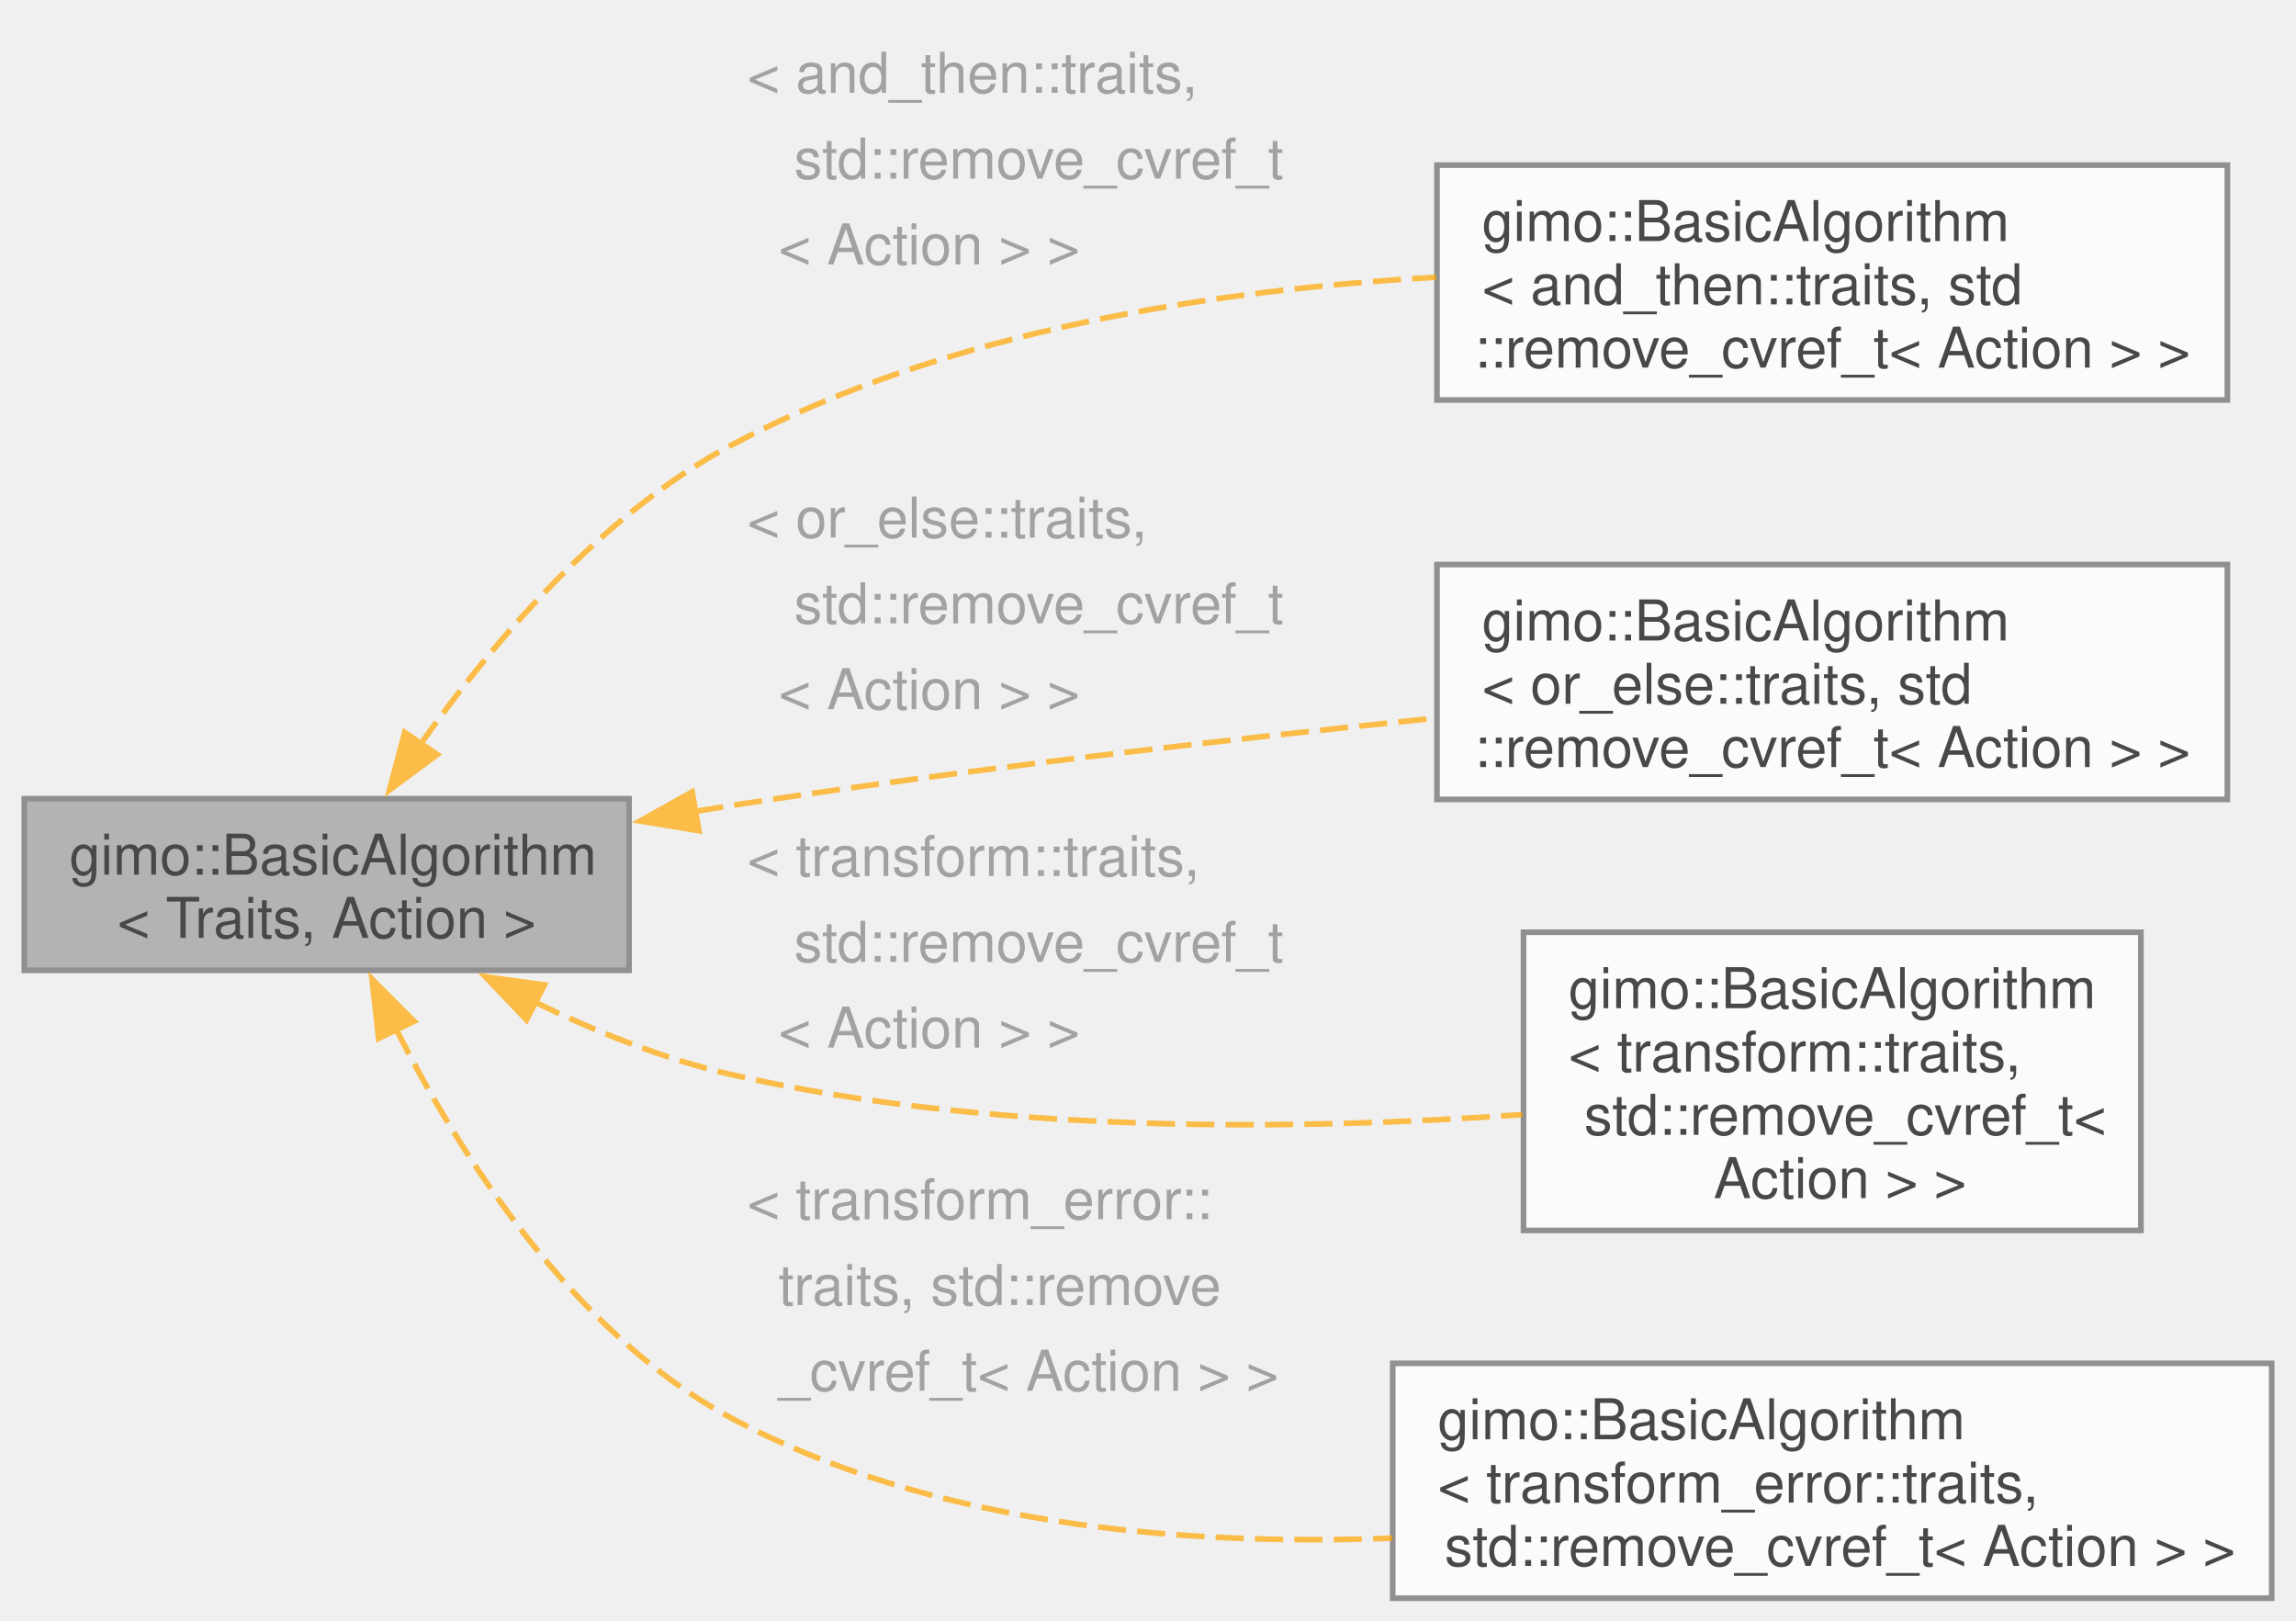
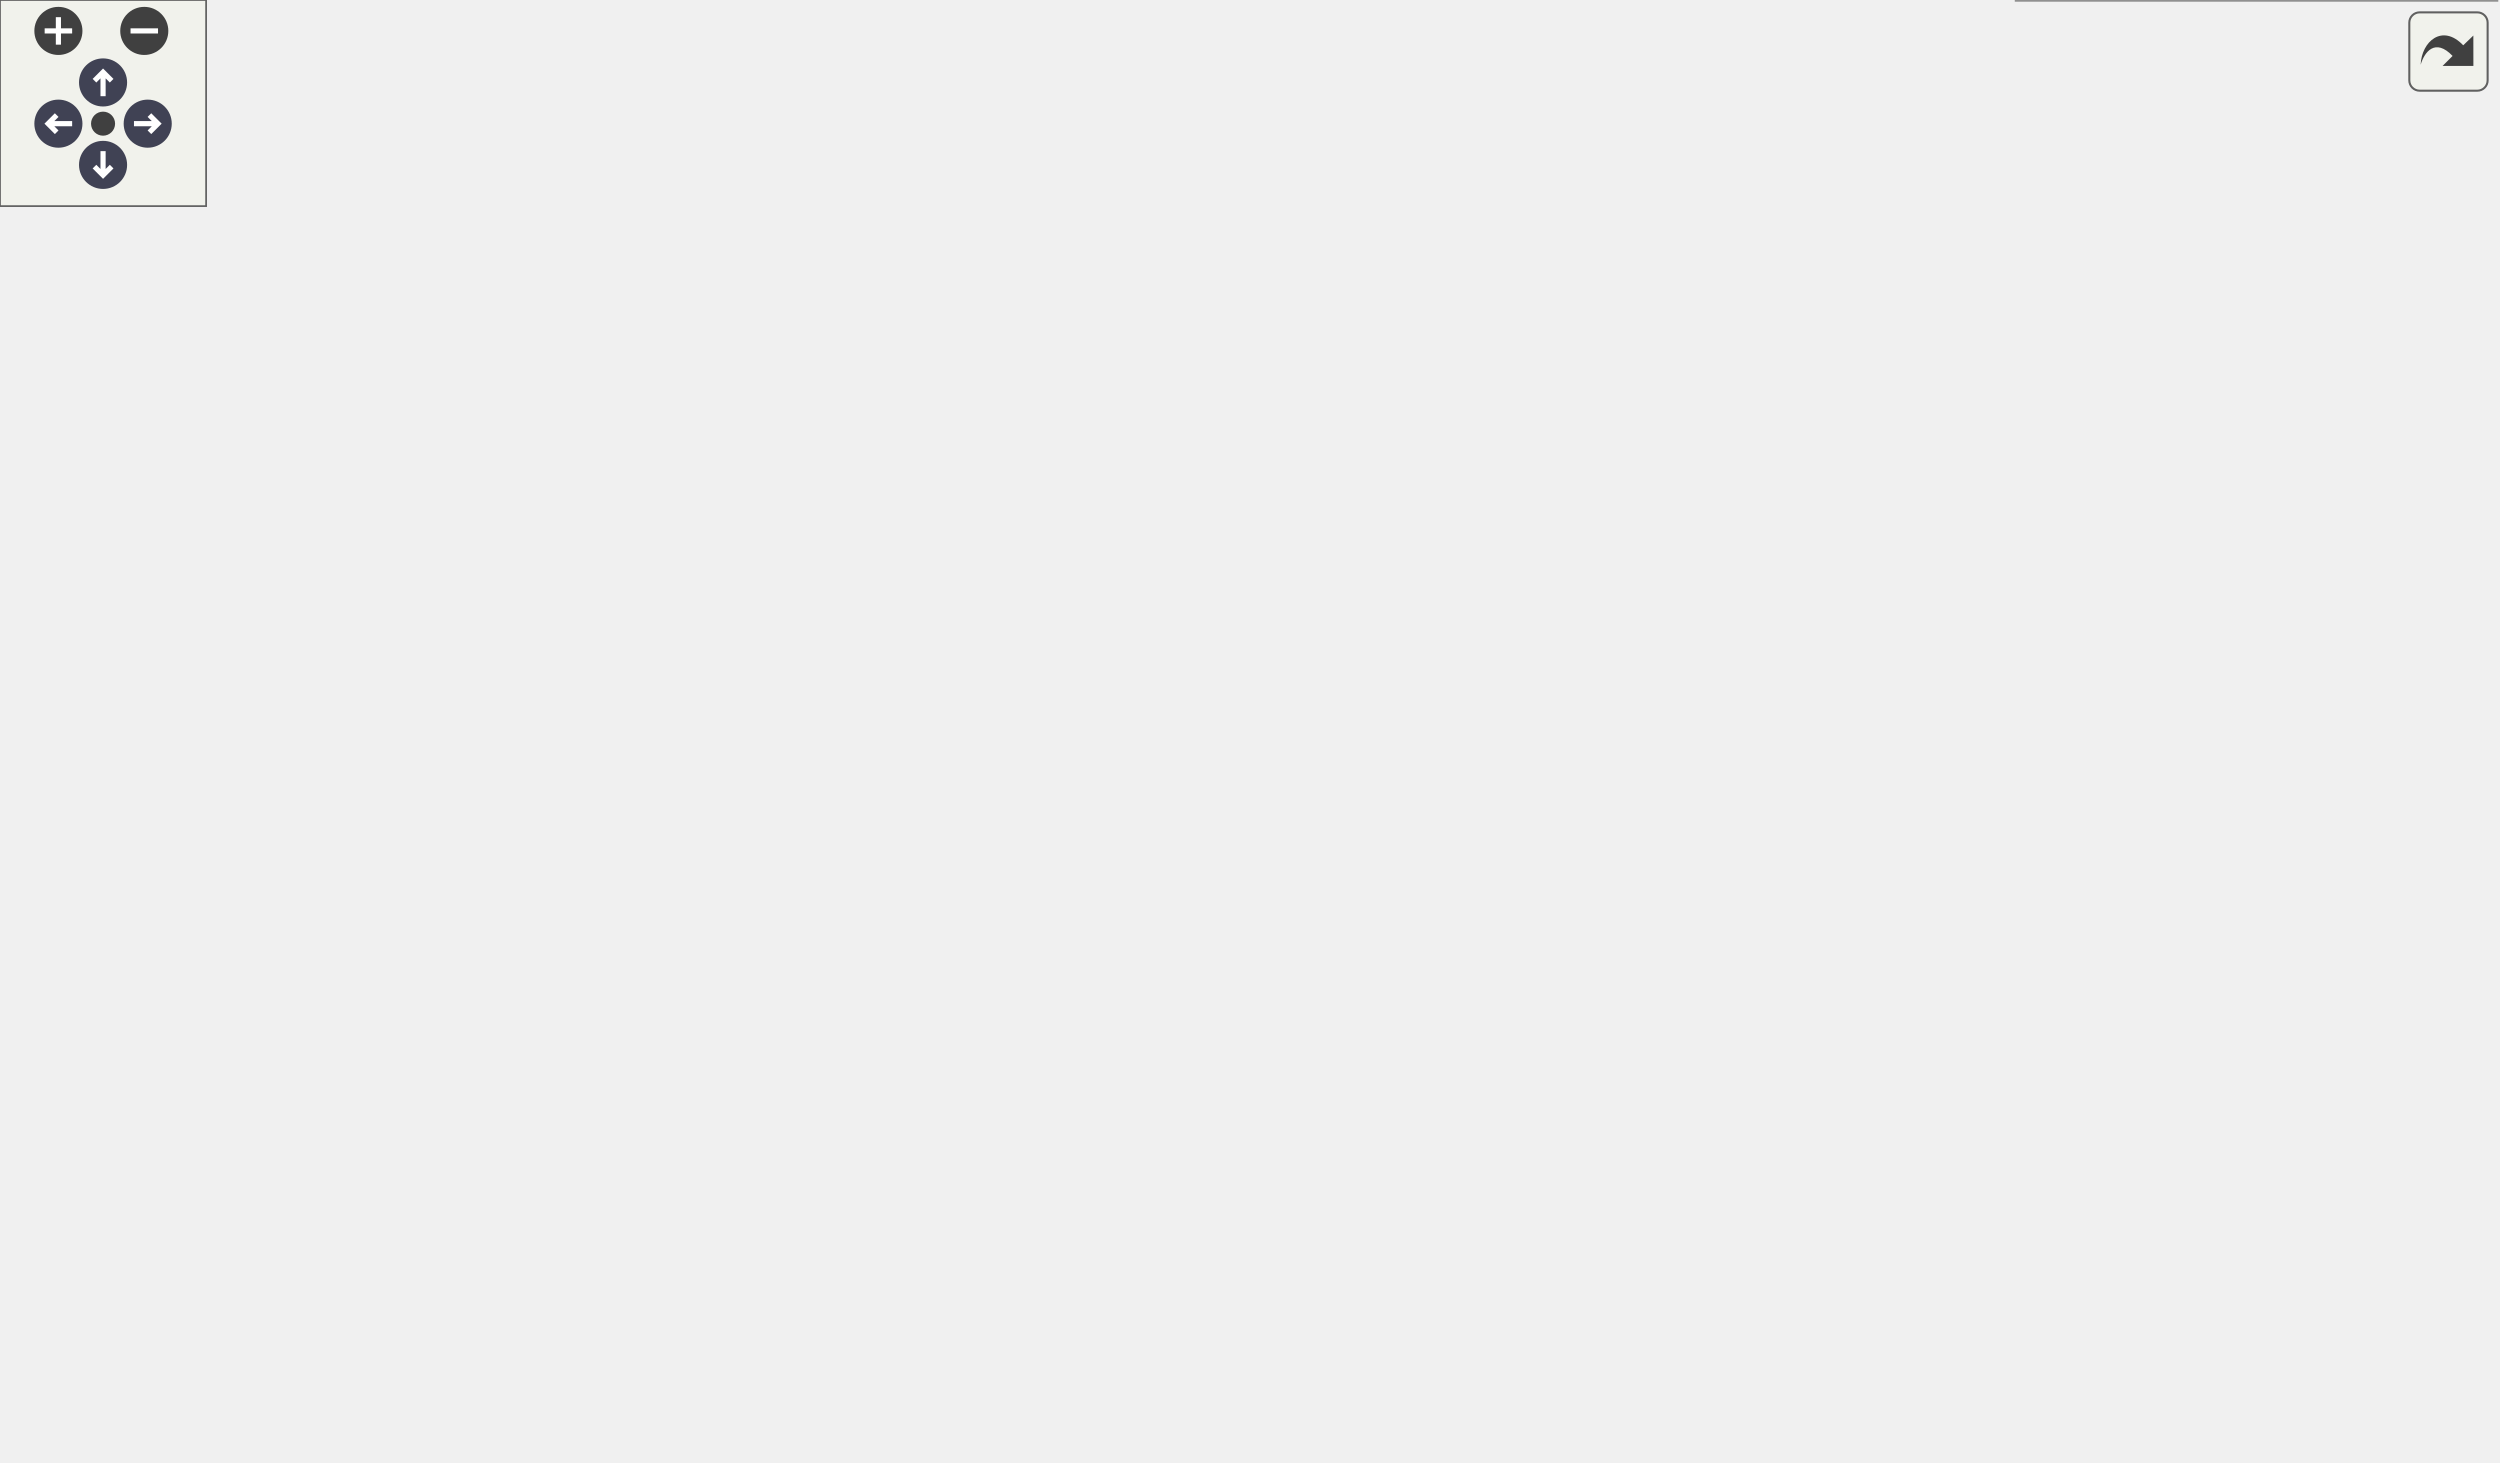
- <svg xmlns="http://www.w3.org/2000/svg" xmlns:xlink="http://www.w3.org/1999/xlink" width="408pt" height="288pt" viewBox="0.00 0.00 407.50 288.10">
-   <svg id="main" version="1.1" xml:space="preserve">
-     <style type="text/css">
+ <svg xmlns="http://www.w3.org/2000/svg" xmlns:xlink="http://www.w3.org/1999/xlink" id="main" version="1.1" xml:space="preserve">
+   <style type="text/css">
.node, .edge {opacity: 0.7;}
.node.selected, .edge.selected {opacity: 1;}
.edge:hover path { stroke: red; }
.edge:hover polygon { stroke: red; fill: red; }
</style>
-     <svg id="graph" class="graph">
-       <g id="graph0" class="graph" transform="scale(1 1) rotate(0) translate(4 284.1)">
-         <g id="Node000001" class="node">
-           <g id="a_Node000001">
-             <a xlink:title="The basic building block for every monadic operation.">
-               <polygon fill="#999999" stroke="#666666" points="107.5,-142.12 0,-142.12 0,-111.62 107.5,-111.62 107.5,-142.12" />
-               <text text-anchor="start" x="8" y="-128.62" font-family="Helvetica,sans-Serif" font-size="10.00">gimo::BasicAlgorithm</text>
-               <text text-anchor="middle" x="53.75" y="-117.38" font-family="Helvetica,sans-Serif" font-size="10.00">&lt; Traits, Action &gt;</text>
-             </a>
-           </g>
-         </g>
-         <g id="Node000002" class="node">
-           <g id="a_Node000002">
-             <a xlink:href="../../d5/dfb/classgimo_1_1_basic_algorithm.html" target="_top" xlink:title=" ">
-               <polygon fill="white" stroke="#666666" points="391.62,-254.75 251.12,-254.75 251.12,-213 391.62,-213 391.62,-254.75" />
-               <text text-anchor="start" x="259.12" y="-241.25" font-family="Helvetica,sans-Serif" font-size="10.00">gimo::BasicAlgorithm</text>
-               <text text-anchor="start" x="259.12" y="-230" font-family="Helvetica,sans-Serif" font-size="10.00">&lt; and_then::traits, std</text>
-               <text text-anchor="middle" x="321.38" y="-218.75" font-family="Helvetica,sans-Serif" font-size="10.00">::remove_cvref_t&lt; Action &gt; &gt;</text>
-             </a>
-           </g>
-         </g>
-         <g id="edge1_Node000001_Node000002" class="edge">
-           <g id="a_edge1_Node000001_Node000002">
-             <a xlink:title=" ">
-               <path fill="none" stroke="orange" stroke-dasharray="5,2" d="M70.34,-151.68C82.95,-169.52 102.37,-192.51 125.5,-204.88 163.81,-225.35 212.07,-232.65 250.98,-234.81" />
-               <polygon fill="orange" stroke="orange" points="73.41,-149.98 64.91,-143.66 67.62,-153.9 73.41,-149.98" />
-             </a>
-           </g>
-           <text text-anchor="start" x="128.5" y="-267.6" font-family="Helvetica,sans-Serif" font-size="10.00" fill="grey">&lt; and_then::traits,</text>
-           <text text-anchor="start" x="128.5" y="-252.35" font-family="Helvetica,sans-Serif" font-size="10.00" fill="grey">   std::remove_cvref_t</text>
-           <text text-anchor="start" x="128.5" y="-237.1" font-family="Helvetica,sans-Serif" font-size="10.00" fill="grey">  &lt; Action &gt; &gt;</text>
-         </g>
-         <g id="Node000003" class="node">
-           <g id="a_Node000003">
-             <a xlink:href="../../d5/dfb/classgimo_1_1_basic_algorithm.html" target="_top" xlink:title=" ">
-               <polygon fill="white" stroke="#666666" points="391.62,-183.75 251.12,-183.75 251.12,-142 391.62,-142 391.62,-183.75" />
-               <text text-anchor="start" x="259.12" y="-170.25" font-family="Helvetica,sans-Serif" font-size="10.00">gimo::BasicAlgorithm</text>
-               <text text-anchor="start" x="259.12" y="-159" font-family="Helvetica,sans-Serif" font-size="10.00">&lt; or_else::traits, std</text>
-               <text text-anchor="middle" x="321.38" y="-147.75" font-family="Helvetica,sans-Serif" font-size="10.00">::remove_cvref_t&lt; Action &gt; &gt;</text>
-             </a>
-           </g>
-         </g>
-         <g id="edge2_Node000001_Node000003" class="edge">
-           <g id="a_edge2_Node000001_Node000003">
-             <a xlink:title=" ">
-               <path fill="none" stroke="orange" stroke-dasharray="5,2" d="M119.28,-139.87C121.38,-140.22 123.45,-140.56 125.5,-140.88 166.88,-147.29 213.49,-152.62 250.74,-156.43" />
-               <polygon fill="orange" stroke="orange" points="119.92,-136.43 109.47,-138.16 118.72,-143.33 119.92,-136.43" />
-             </a>
-           </g>
-           <text text-anchor="start" x="128.5" y="-188.54" font-family="Helvetica,sans-Serif" font-size="10.00" fill="grey">&lt; or_else::traits,</text>
-           <text text-anchor="start" x="128.5" y="-173.29" font-family="Helvetica,sans-Serif" font-size="10.00" fill="grey">   std::remove_cvref_t</text>
-           <text text-anchor="start" x="128.5" y="-158.04" font-family="Helvetica,sans-Serif" font-size="10.00" fill="grey">  &lt; Action &gt; &gt;</text>
-         </g>
-         <g id="Node000004" class="node">
-           <g id="a_Node000004">
-             <a xlink:href="../../d5/dfb/classgimo_1_1_basic_algorithm.html" target="_top" xlink:title=" ">
-               <polygon fill="white" stroke="#666666" points="376.25,-118.38 266.5,-118.38 266.5,-65.38 376.25,-65.38 376.25,-118.38" />
-               <text text-anchor="start" x="274.5" y="-104.88" font-family="Helvetica,sans-Serif" font-size="10.00">gimo::BasicAlgorithm</text>
-               <text text-anchor="start" x="274.5" y="-93.62" font-family="Helvetica,sans-Serif" font-size="10.00">&lt; transform::traits,</text>
-               <text text-anchor="start" x="274.5" y="-82.38" font-family="Helvetica,sans-Serif" font-size="10.00"> std::remove_cvref_t&lt;</text>
-               <text text-anchor="middle" x="321.38" y="-71.12" font-family="Helvetica,sans-Serif" font-size="10.00"> Action &gt; &gt;</text>
-             </a>
-           </g>
-         </g>
-         <g id="edge3_Node000001_Node000004" class="edge">
-           <g id="a_edge3_Node000001_Node000004">
-             <a xlink:title=" ">
-               <path fill="none" stroke="orange" stroke-dasharray="5,2" d="M90.57,-106.06C101.43,-100.79 113.64,-95.85 125.5,-93.12 172.16,-82.41 226.78,-83.16 266.3,-85.97" />
-               <polygon fill="orange" stroke="orange" points="89.27,-102.8 81.97,-110.47 92.46,-109.02 89.27,-102.8" />
-             </a>
-           </g>
-           <text text-anchor="start" x="128.5" y="-128.38" font-family="Helvetica,sans-Serif" font-size="10.00" fill="grey">&lt; transform::traits,</text>
-           <text text-anchor="start" x="128.5" y="-113.12" font-family="Helvetica,sans-Serif" font-size="10.00" fill="grey">   std::remove_cvref_t</text>
-           <text text-anchor="start" x="128.5" y="-97.88" font-family="Helvetica,sans-Serif" font-size="10.00" fill="grey">  &lt; Action &gt; &gt;</text>
-         </g>
-         <g id="Node000005" class="node">
-           <g id="a_Node000005">
-             <a xlink:href="../../d5/dfb/classgimo_1_1_basic_algorithm.html" target="_top" xlink:title=" ">
-               <polygon fill="white" stroke="#666666" points="399.5,-41.75 243.25,-41.75 243.25,0 399.5,0 399.5,-41.75" />
-               <text text-anchor="start" x="251.25" y="-28.25" font-family="Helvetica,sans-Serif" font-size="10.00">gimo::BasicAlgorithm</text>
-               <text text-anchor="start" x="251.25" y="-17" font-family="Helvetica,sans-Serif" font-size="10.00">&lt; transform_error::traits,</text>
-               <text text-anchor="middle" x="321.38" y="-5.75" font-family="Helvetica,sans-Serif" font-size="10.00"> std::remove_cvref_t&lt; Action &gt; &gt;</text>
-             </a>
-           </g>
-         </g>
-         <g id="edge4_Node000001_Node000005" class="edge">
-           <g id="a_edge4_Node000001_Node000005">
-             <a xlink:title=" ">
-               <path fill="none" stroke="orange" stroke-dasharray="5,2" d="M66.08,-101.17C77.53,-78.63 97.53,-47.17 125.5,-32.12 161.02,-13.02 205.62,-9.25 243.19,-10.68" />
-               <polygon fill="orange" stroke="orange" points="62.99,-99.52 61.81,-110.05 69.3,-102.56 62.99,-99.52" />
-             </a>
-           </g>
-           <text text-anchor="start" x="128.5" y="-67.38" font-family="Helvetica,sans-Serif" font-size="10.00" fill="grey">&lt; transform_error::</text>
-           <text text-anchor="start" x="128.5" y="-52.12" font-family="Helvetica,sans-Serif" font-size="10.00" fill="grey">  traits, std::remove</text>
-           <text text-anchor="start" x="128.5" y="-36.88" font-family="Helvetica,sans-Serif" font-size="10.00" fill="grey">  _cvref_t&lt; Action &gt; &gt;</text>
-         </g>
-       </g>
-     </svg>
+   <defs>
+     <circle id="rim" cx="0" cy="0" r="7" />
+     <circle id="rim2" cx="0" cy="0" r="3.5" />
+     <g id="zoomPlus">
+       <use xlink:href="#rim" fill="#404040">
+         <set attributeName="fill" to="#808080" begin="zoomplus.mouseover" end="zoomplus.mouseout" />
+       </use>
+       <path d="M-4,0h8M0,-4v8" fill="none" stroke="white" stroke-width="1.5" pointer-events="none" />
+     </g>
+     <g id="zoomMin">
+       <use xlink:href="#rim" fill="#404040">
+         <set attributeName="fill" to="#808080" begin="zoomminus.mouseover" end="zoomminus.mouseout" />
+       </use>
+       <path d="M-4,0h8" fill="none" stroke="white" stroke-width="1.5" pointer-events="none" />
+     </g>
+     <g id="arrowUp" transform="translate(30 24)">
+       <use xlink:href="#rim" />
+       <path pointer-events="none" fill="none" stroke="white" stroke-width="1.5" d="M0,-3.0v7 M-2.5,-0.5L0,-3.0L2.5,-0.5" />
+     </g>
+     <g id="arrowRight" transform="rotate(90) translate(36 -43)">
+       <use xlink:href="#rim" />
+       <path pointer-events="none" fill="none" stroke="white" stroke-width="1.5" d="M0,-3.0v7 M-2.5,-0.5L0,-3.0L2.5,-0.5" />
+     </g>
+     <g id="arrowDown" transform="rotate(180) translate(-30 -48)">
+       <use xlink:href="#rim" />
+       <path pointer-events="none" fill="none" stroke="white" stroke-width="1.5" d="M0,-3.0v7 M-2.5,-0.5L0,-3.0L2.5,-0.5" />
+     </g>
+     <g id="arrowLeft" transform="rotate(270) translate(-36 17)">
+       <use xlink:href="#rim" />
+       <path pointer-events="none" fill="none" stroke="white" stroke-width="1.5" d="M0,-3.0v7 M-2.5,-0.5L0,-3.0L2.5,-0.5" />
+     </g>
+     <g id="resetDef">
+       <use xlink:href="#rim2" fill="#404040">
+         <set attributeName="fill" to="#808080" begin="reset.mouseover" end="reset.mouseout" />
+       </use>
+     </g>
+   </defs>
+   <svg id="graph" class="graph">
+     <g id="viewport">
+       <g id="Node000001" class="node">
+         <g id="a_Node000001">
+           <a xlink:title="The basic building block for every monadic operation.">
+             <polygon fill="#999999" stroke="#666666" points="107.5,-189.38 0,-189.38 0,-158.88 107.5,-158.88 107.5,-189.38" />
+             <text text-anchor="start" x="8" y="-175.88" font-family="Helvetica,sans-Serif" font-size="10.00">gimo::BasicAlgorithm</text>
+             <text text-anchor="middle" x="53.75" y="-164.62" font-family="Helvetica,sans-Serif" font-size="10.00">&lt; Traits, Action &gt;</text>
+           </a>
+         </g>
+       </g>
+       <g id="Node000002" class="node">
+         <g id="a_Node000002">
+           <a xlink:href="../../d5/dfb/classgimo_1_1_basic_algorithm.html" target="_top" xlink:title=" ">
+             <polygon fill="white" stroke="#666666" points="397.62,-337 257.12,-337 257.12,-295.25 397.62,-295.25 397.62,-337" />
+             <text text-anchor="start" x="265.12" y="-323.5" font-family="Helvetica,sans-Serif" font-size="10.00">gimo::BasicAlgorithm</text>
+             <text text-anchor="start" x="265.12" y="-312.25" font-family="Helvetica,sans-Serif" font-size="10.00">&lt; and_then::traits, std</text>
+             <text text-anchor="middle" x="327.38" y="-301" font-family="Helvetica,sans-Serif" font-size="10.00">::remove_cvref_t&lt; Action &gt; &gt;</text>
+           </a>
+         </g>
+       </g>
+       <g id="edge1_Node000001_Node000002" class="edge">
+         <g id="a_edge1_Node000001_Node000002">
+           <a xlink:title=" ">
+             <path fill="none" stroke="orange" stroke-dasharray="5,2" d="M62.47,-200.51C72.22,-228.76 91.93,-272.44 125.5,-294.12 164.1,-319.06 215.8,-324.24 257.08,-323.35" />
+             <polygon fill="orange" stroke="orange" points="65.88,-199.67 59.46,-191.24 59.22,-201.84 65.88,-199.67" />
+           </a>
+         </g>
+         <text text-anchor="start" x="131.5" y="-358.17" font-family="Helvetica,sans-Serif" font-size="10.00" fill="grey">&lt; and_then::traits,</text>
+         <text text-anchor="start" x="131.5" y="-342.92" font-family="Helvetica,sans-Serif" font-size="10.00" fill="grey">   std::remove_cvref_t</text>
+         <text text-anchor="start" x="131.5" y="-327.67" font-family="Helvetica,sans-Serif" font-size="10.00" fill="grey">  &lt; Action &gt; &gt;</text>
+       </g>
+       <g id="Node000003" class="node">
+         <g id="a_Node000003">
+           <a xlink:href="../../d5/dfb/classgimo_1_1_basic_algorithm.html" target="_top" xlink:title=" ">
+             <polygon fill="white" stroke="#666666" points="397.62,-266 257.12,-266 257.12,-224.25 397.62,-224.25 397.62,-266" />
+             <text text-anchor="start" x="265.12" y="-252.5" font-family="Helvetica,sans-Serif" font-size="10.00">gimo::BasicAlgorithm</text>
+             <text text-anchor="start" x="265.12" y="-241.25" font-family="Helvetica,sans-Serif" font-size="10.00">&lt; or_else::traits, std</text>
+             <text text-anchor="middle" x="327.38" y="-230" font-family="Helvetica,sans-Serif" font-size="10.00">::remove_cvref_t&lt; Action &gt; &gt;</text>
+           </a>
+         </g>
+       </g>
+       <g id="edge2_Node000001_Node000003" class="edge">
+         <g id="a_edge2_Node000001_Node000003">
+           <a xlink:title=" ">
+             <path fill="none" stroke="orange" stroke-dasharray="5,2" d="M80.93,-196.94C93.56,-206.66 109.44,-217.13 125.5,-223.12 167.4,-238.77 217.39,-244.29 257.02,-245.89" />
+             <polygon fill="orange" stroke="orange" points="83.12,-194.21 73.13,-190.68 78.74,-199.67 83.12,-194.21" />
+           </a>
+         </g>
+         <text text-anchor="start" x="131.5" y="-279.26" font-family="Helvetica,sans-Serif" font-size="10.00" fill="grey">&lt; or_else::traits,</text>
+         <text text-anchor="start" x="131.5" y="-264.01" font-family="Helvetica,sans-Serif" font-size="10.00" fill="grey">   std::remove_cvref_t</text>
+         <text text-anchor="start" x="131.5" y="-248.76" font-family="Helvetica,sans-Serif" font-size="10.00" fill="grey">  &lt; Action &gt; &gt;</text>
+       </g>
+       <g id="Node000004" class="node">
+         <g id="a_Node000004">
+           <a xlink:href="../../d5/dfb/classgimo_1_1_basic_algorithm.html" target="_top" xlink:title=" ">
+             <polygon fill="white" stroke="#666666" points="382.25,-200.62 272.5,-200.62 272.5,-147.62 382.25,-147.62 382.25,-200.62" />
+             <text text-anchor="start" x="280.5" y="-187.12" font-family="Helvetica,sans-Serif" font-size="10.00">gimo::BasicAlgorithm</text>
+             <text text-anchor="start" x="280.5" y="-175.88" font-family="Helvetica,sans-Serif" font-size="10.00">&lt; transform::traits,</text>
+             <text text-anchor="start" x="280.5" y="-164.62" font-family="Helvetica,sans-Serif" font-size="10.00"> std::remove_cvref_t&lt;</text>
+             <text text-anchor="middle" x="327.38" y="-153.38" font-family="Helvetica,sans-Serif" font-size="10.00"> Action &gt; &gt;</text>
+           </a>
+         </g>
+       </g>
+       <g id="edge3_Node000001_Node000004" class="edge">
+         <g id="a_edge3_Node000001_Node000004">
+           <a xlink:title=" ">
+             <path fill="none" stroke="orange" stroke-dasharray="5,2" d="M119.25,-174.12C165.84,-174.12 228.05,-174.12 272.1,-174.12" />
+             <polygon fill="orange" stroke="orange" points="119.28,-170.63 109.28,-174.13 119.28,-177.63 119.28,-170.63" />
+           </a>
+         </g>
+         <text text-anchor="start" x="131.5" y="-209.38" font-family="Helvetica,sans-Serif" font-size="10.00" fill="grey">&lt; transform::traits,</text>
+         <text text-anchor="start" x="131.5" y="-194.12" font-family="Helvetica,sans-Serif" font-size="10.00" fill="grey">   std::remove_cvref_t</text>
+         <text text-anchor="start" x="131.5" y="-178.88" font-family="Helvetica,sans-Serif" font-size="10.00" fill="grey">  &lt; Action &gt; &gt;</text>
+       </g>
+       <g id="Node000005" class="node">
+         <g id="a_Node000005">
+           <a xlink:href="../../d5/dfb/classgimo_1_1_basic_algorithm.html" target="_top" xlink:title=" ">
+             <polygon fill="white" stroke="#666666" points="405.5,-124 249.25,-124 249.25,-82.25 405.5,-82.25 405.5,-124" />
+             <text text-anchor="start" x="257.25" y="-110.5" font-family="Helvetica,sans-Serif" font-size="10.00">gimo::BasicAlgorithm</text>
+             <text text-anchor="start" x="257.25" y="-99.25" font-family="Helvetica,sans-Serif" font-size="10.00">&lt; transform_error::traits,</text>
+             <text text-anchor="middle" x="327.38" y="-88" font-family="Helvetica,sans-Serif" font-size="10.00"> std::remove_cvref_t&lt; Action &gt; &gt;</text>
+           </a>
+         </g>
+       </g>
+       <g id="edge4_Node000001_Node000005" class="edge">
+         <g id="a_edge4_Node000001_Node000005">
+           <a xlink:title=" ">
+             <path fill="none" stroke="orange" stroke-dasharray="5,2" d="M79.28,-151.08C92.07,-140.47 108.56,-128.82 125.5,-122.38 164.47,-107.55 210.61,-102.35 248.84,-101.03" />
+             <polygon fill="orange" stroke="orange" points="77.08,-148.36 71.81,-157.55 81.66,-153.65 77.08,-148.36" />
+           </a>
+         </g>
+         <text text-anchor="start" x="131.5" y="-157.62" font-family="Helvetica,sans-Serif" font-size="10.00" fill="grey">&lt; transform_error::</text>
+         <text text-anchor="start" x="131.5" y="-142.38" font-family="Helvetica,sans-Serif" font-size="10.00" fill="grey">  traits, std::remove</text>
+         <text text-anchor="start" x="131.5" y="-127.12" font-family="Helvetica,sans-Serif" font-size="10.00" fill="grey">  _cvref_t&lt; Action &gt; &gt;</text>
+       </g>
+       <g id="Node000006" class="node">
+         <g id="a_Node000006">
+           <a xlink:href="../../d5/dfb/classgimo_1_1_basic_algorithm.html" target="_top" xlink:title=" ">
+             <polygon fill="white" stroke="#666666" points="405.5,-53 249.25,-53 249.25,-11.25 405.5,-11.25 405.5,-53" />
+             <text text-anchor="start" x="257.25" y="-39.5" font-family="Helvetica,sans-Serif" font-size="10.00">gimo::BasicAlgorithm</text>
+             <text text-anchor="start" x="257.25" y="-28.25" font-family="Helvetica,sans-Serif" font-size="10.00">&lt; value_or_else::traits,</text>
+             <text text-anchor="middle" x="327.38" y="-17" font-family="Helvetica,sans-Serif" font-size="10.00"> std::remove_cvref_t&lt; Action &gt; &gt;</text>
+           </a>
+         </g>
+       </g>
+       <g id="edge5_Node000001_Node000006" class="edge">
+         <g id="a_edge5_Node000001_Node000006">
+           <a xlink:title=" ">
+             <path fill="none" stroke="orange" stroke-dasharray="5,2" d="M61.85,-147.75C71.22,-118.56 90.73,-72.71 125.5,-50.38 161.59,-27.19 209.14,-22.01 248.91,-22.92" />
+             <polygon fill="orange" stroke="orange" points="58.5,-146.72 58.98,-157.31 65.21,-148.74 58.5,-146.72" />
+           </a>
+         </g>
+         <text text-anchor="start" x="128.5" y="-85.62" font-family="Helvetica,sans-Serif" font-size="10.00" fill="grey">&lt; value_or_else::traits,</text>
+         <text text-anchor="start" x="128.5" y="-70.38" font-family="Helvetica,sans-Serif" font-size="10.00" fill="grey">   std::remove_cvref_t&lt;</text>
+         <text text-anchor="start" x="128.5" y="-55.12" font-family="Helvetica,sans-Serif" font-size="10.00" fill="grey">   Action &gt; &gt;</text>
+       </g>
+       <g id="Node000007" class="node">
+         <g id="a_Node000007">
+           <a xlink:href="../../d5/dfb/classgimo_1_1_basic_algorithm.html" target="_top" xlink:title=" ">
+             <polygon fill="white" stroke="#666666" points="726.75,-64.25 587,-64.25 587,0 726.75,0 726.75,-64.25" />
+             <text text-anchor="start" x="595" y="-50.75" font-family="Helvetica,sans-Serif" font-size="10.00">gimo::BasicAlgorithm</text>
+             <text text-anchor="start" x="595" y="-39.5" font-family="Helvetica,sans-Serif" font-size="10.00">&lt; value_or_else::traits,</text>
+             <text text-anchor="start" x="595" y="-28.25" font-family="Helvetica,sans-Serif" font-size="10.00"> std::remove_cvref_t&lt; Action</text>
+             <text text-anchor="start" x="595" y="-17" font-family="Helvetica,sans-Serif" font-size="10.00"> &gt; &gt;&lt; ValueStorageFun&lt; std</text>
+             <text text-anchor="middle" x="656.88" y="-5.75" font-family="Helvetica,sans-Serif" font-size="10.00">::decay_t&lt; Alternative &gt; &gt; &gt;</text>
+           </a>
+         </g>
+       </g>
+       <g id="edge6_Node000006_Node000007" class="edge">
+         <g id="a_edge6_Node000006_Node000007">
+           <a xlink:title=" ">
+             <path fill="none" stroke="orange" stroke-dasharray="5,2" d="M417.48,-32.12C470.71,-32.12 537.34,-32.12 586.61,-32.12" />
+             <polygon fill="orange" stroke="orange" points="417.5,-28.63 407.5,-32.13 417.5,-35.63 417.5,-28.63" />
+           </a>
+         </g>
+         <text text-anchor="start" x="426.5" y="-52.12" font-family="Helvetica,sans-Serif" font-size="10.00" fill="grey">&lt; ValueStorageFun&lt;</text>
+         <text text-anchor="start" x="426.5" y="-36.88" font-family="Helvetica,sans-Serif" font-size="10.00" fill="grey">   std::decay_t&lt; Alternative &gt; &gt; &gt;</text>
+       </g>
+     </g>
+   </svg>
+   <g id="navigator" transform="translate(0 0)" fill="#404254">
+     <rect fill="#f2f5e9" fill-opacity="0.5" stroke="#606060" stroke-width=".5" x="0" y="0" width="60" height="60" />
+     <use id="zoomplus" xlink:href="#zoomPlus" x="17" y="9" />
+     <use id="zoomminus" xlink:href="#zoomMin" x="42" y="9" />
+     <use id="reset" xlink:href="#resetDef" x="30" y="36" />
+     <use id="arrowup" xlink:href="#arrowUp" x="0" y="0" />
+     <use id="arrowright" xlink:href="#arrowRight" x="0" y="0" />
+     <use id="arrowdown" xlink:href="#arrowDown" x="0" y="0" />
+     <use id="arrowleft" xlink:href="#arrowLeft" x="0" y="0" />
+   </g>
+   <svg viewBox="0 0 15 15" width="100%" height="30px" preserveAspectRatio="xMaxYMin meet">
+     <g id="arrow_out" transform="scale(0.3 0.3)">
+       <a xlink:href="classgimo_1_1_basic_algorithm__inherit__graph_org.svg" target="_base">
+         <rect id="button" ry="5" rx="5" y="6" x="6" height="38" width="38" fill="#f2f5e9" fill-opacity="0.5" stroke="#606060" stroke-width="1.0" />
+         <path id="arrow" d="M 11.5,31.437 C 11.94,20.098 22.043,11.323 32.159,21.979 L 37.069,17.246 C 37.069,17.246 37.088,32 37.088,32 L 22.16,31.978 C 22.16,31.978 26.998,27.14 26.998,27.14 C 18.529,18.264 13.292,25.23 11.5,31.437 z" style="fill:#404040;" />
+       </a>
+     </g>
  </svg>
  <style type="text/css">

[data-mouse-over-selected='false'] { opacity: 0.7; }
[data-mouse-over-selected='true']  { opacity: 1.0; }

</style>
</svg>
